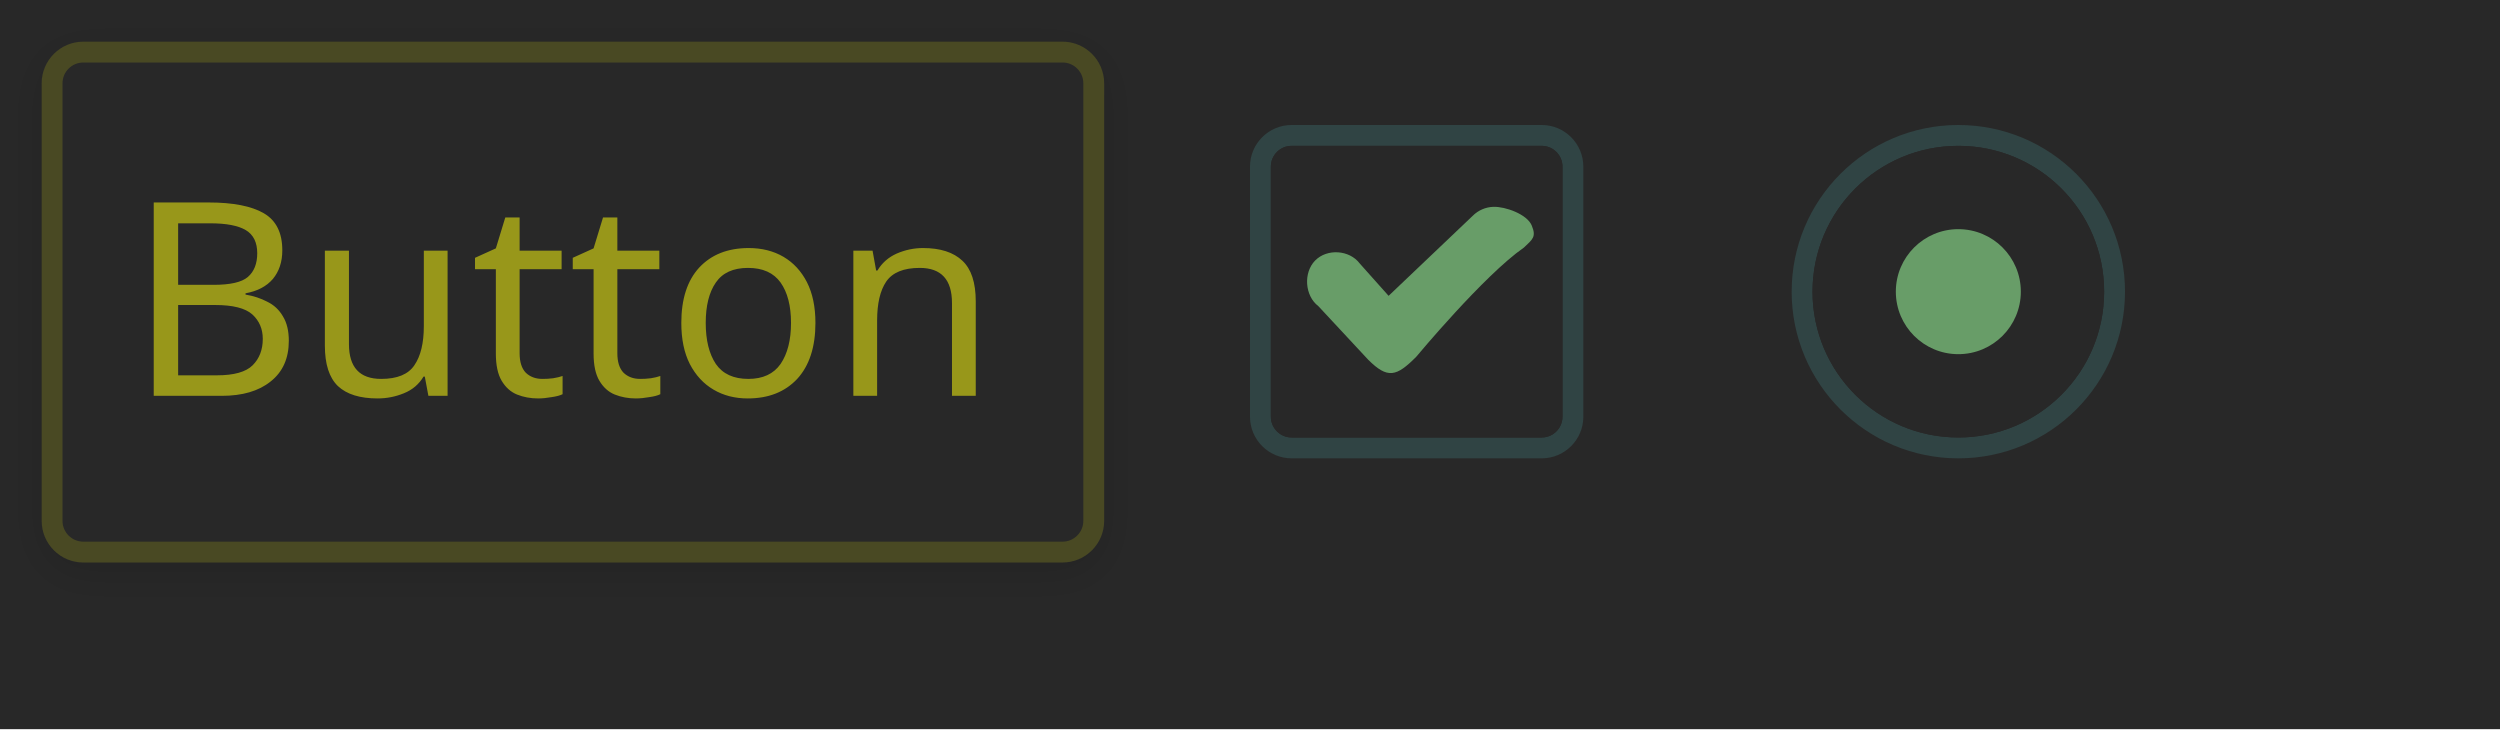
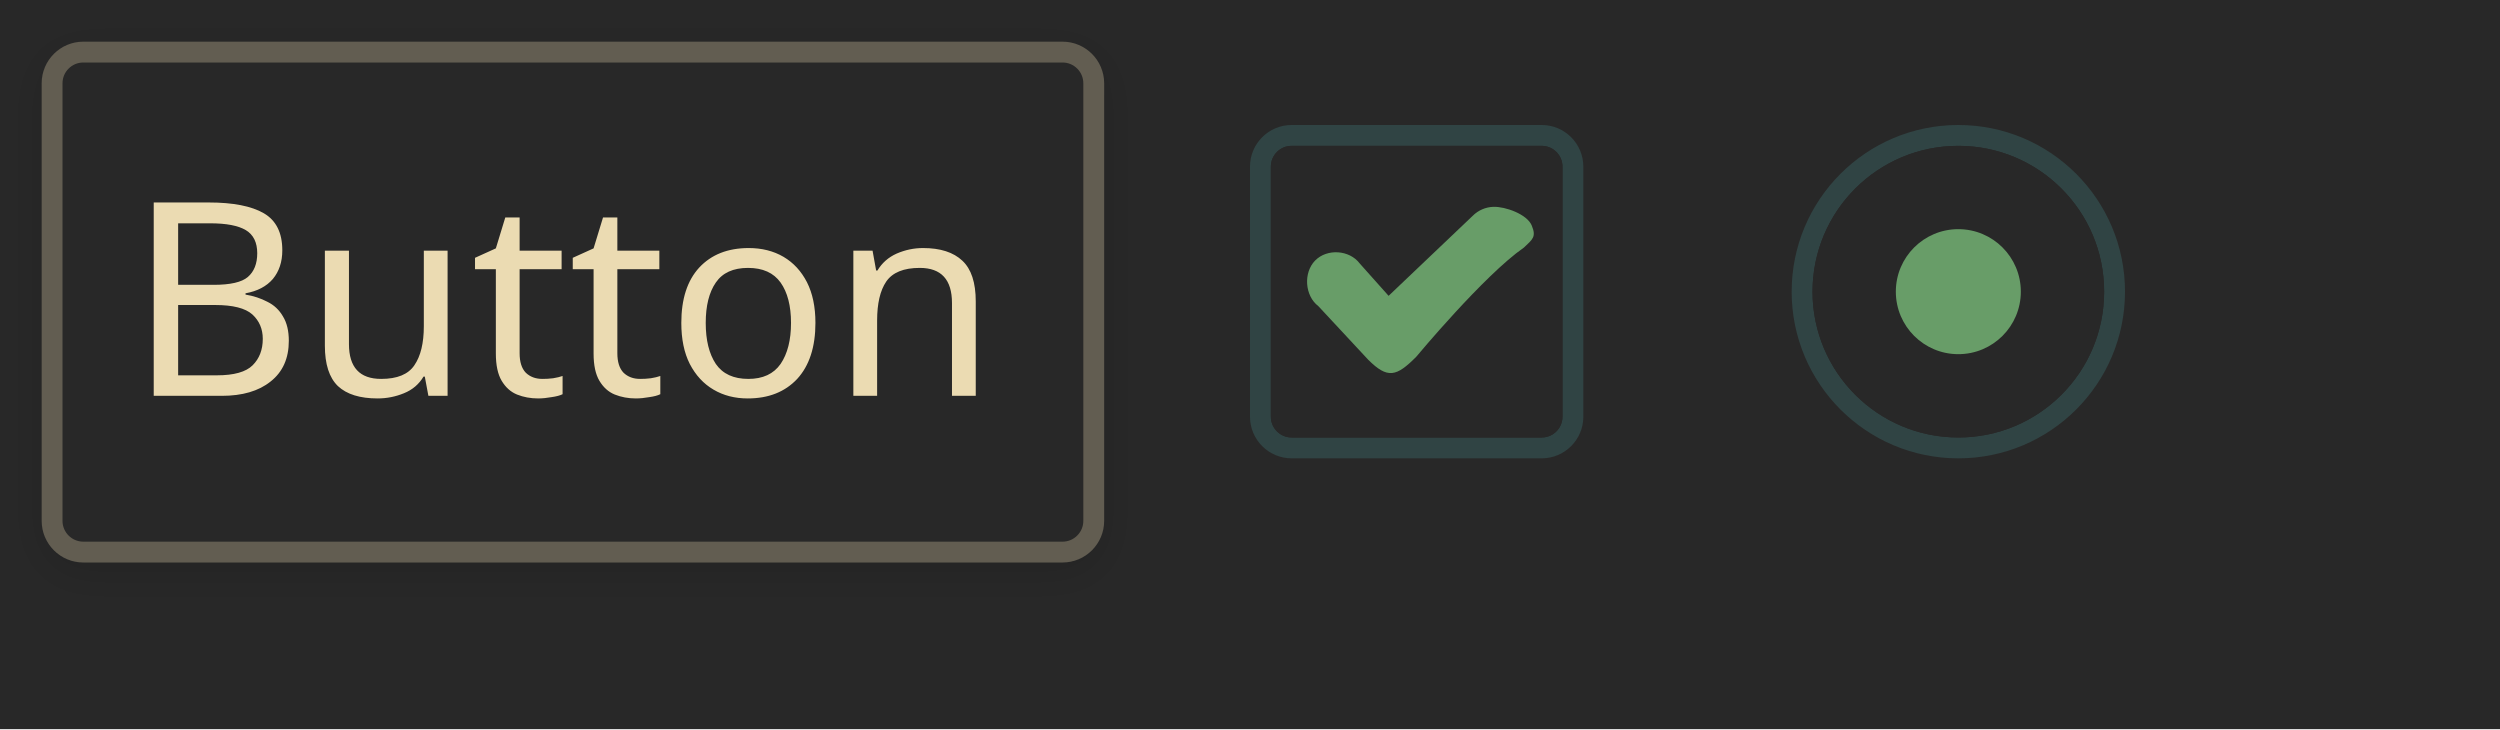
<svg xmlns="http://www.w3.org/2000/svg" width="120" height="35" viewBox="0 0 120 35">
  <defs>
    <linearGradient id="button-bg" x2="0" y2="1">
      <stop stop-color="#282828" />
      <stop stop-color="#282828" offset="1" />
    </linearGradient>
    <filter id="drop-shadow" color-interpolation-filters="sRGB" x="-0.5" y="-0.5" width="2" height="2">
      <feGaussianBlur in="SourceAlpha" stdDeviation="1" />
      <feOffset dx="0" dy="0.5" result="offsetblur" />
      <feFlood flood-color="#000000" flood-opacity="0.12" />
      <feComposite in2="offsetblur" operator="in" />
      <feMerge>
        <feMergeNode />
        <feMergeNode in="SourceGraphic" />
      </feMerge>
    </filter>
  </defs>
  <rect width="120" height="35" fill="#282828" />
  <g transform="translate(2, 2)" id="button">
    <rect x="0" y="0" width="51" height="25" ry="2" fill="url(#button-bg)" filter="url(#drop-shadow)" />
-     <rect x="0.5" y="0.5" width="50" height="24" ry="1.5" fill="none" stroke="#98971a" stroke-opacity="0.3" stroke-width="1" />
-     <text x="25" y="17" text-anchor="middle" font-family="sans-serif" font-size="9.75pt" fill="#98971a">Button</text>
+     <rect x="0.5" y="0.5" width="50" height="24" ry="1.5" fill="none" stroke="#ebdbb2" stroke-opacity="0.3" stroke-width="1" />
+     <text x="25" y="17" text-anchor="middle" font-family="sans-serif" font-size="9.75pt" fill="#ebdbb2">Button</text>
  </g>
  <g transform="translate(60, 6)" id="check">
    <rect x="0.5" y="0.5" width="15" height="15" ry="1.5" fill="none" stroke="#458588" stroke-opacity="0.3" />
    <rect x="1" y="1" width="14" height="14" ry="1" fill="#282828" />
    <path d="M11.681 3.928a1.467 1.467 0 0 0-.987.427L6.653 8.2 5.27 6.65c-.494-.659-1.574-.729-2.146-.142-.572.588-.494 1.692.156 2.186l2.39 2.569c.94.94 1.362.814 2.31-.138 0 0 3.258-3.92 5.169-5.243.423-.4.599-.513.376-1.054-.22-.544-1.27-.92-1.845-.9z" fill="#689d68" />
  </g>
  <g transform="translate(86, 6)" id="radio">
    <circle cx="8" cy="8" r="7.5" fill="none" stroke="#458588" stroke-opacity="0.3" />
    <circle cx="8" cy="8" r="7" fill="#282828" />
    <circle cx="8" cy="8" r="3" fill="#689d68" />
  </g>
</svg>
